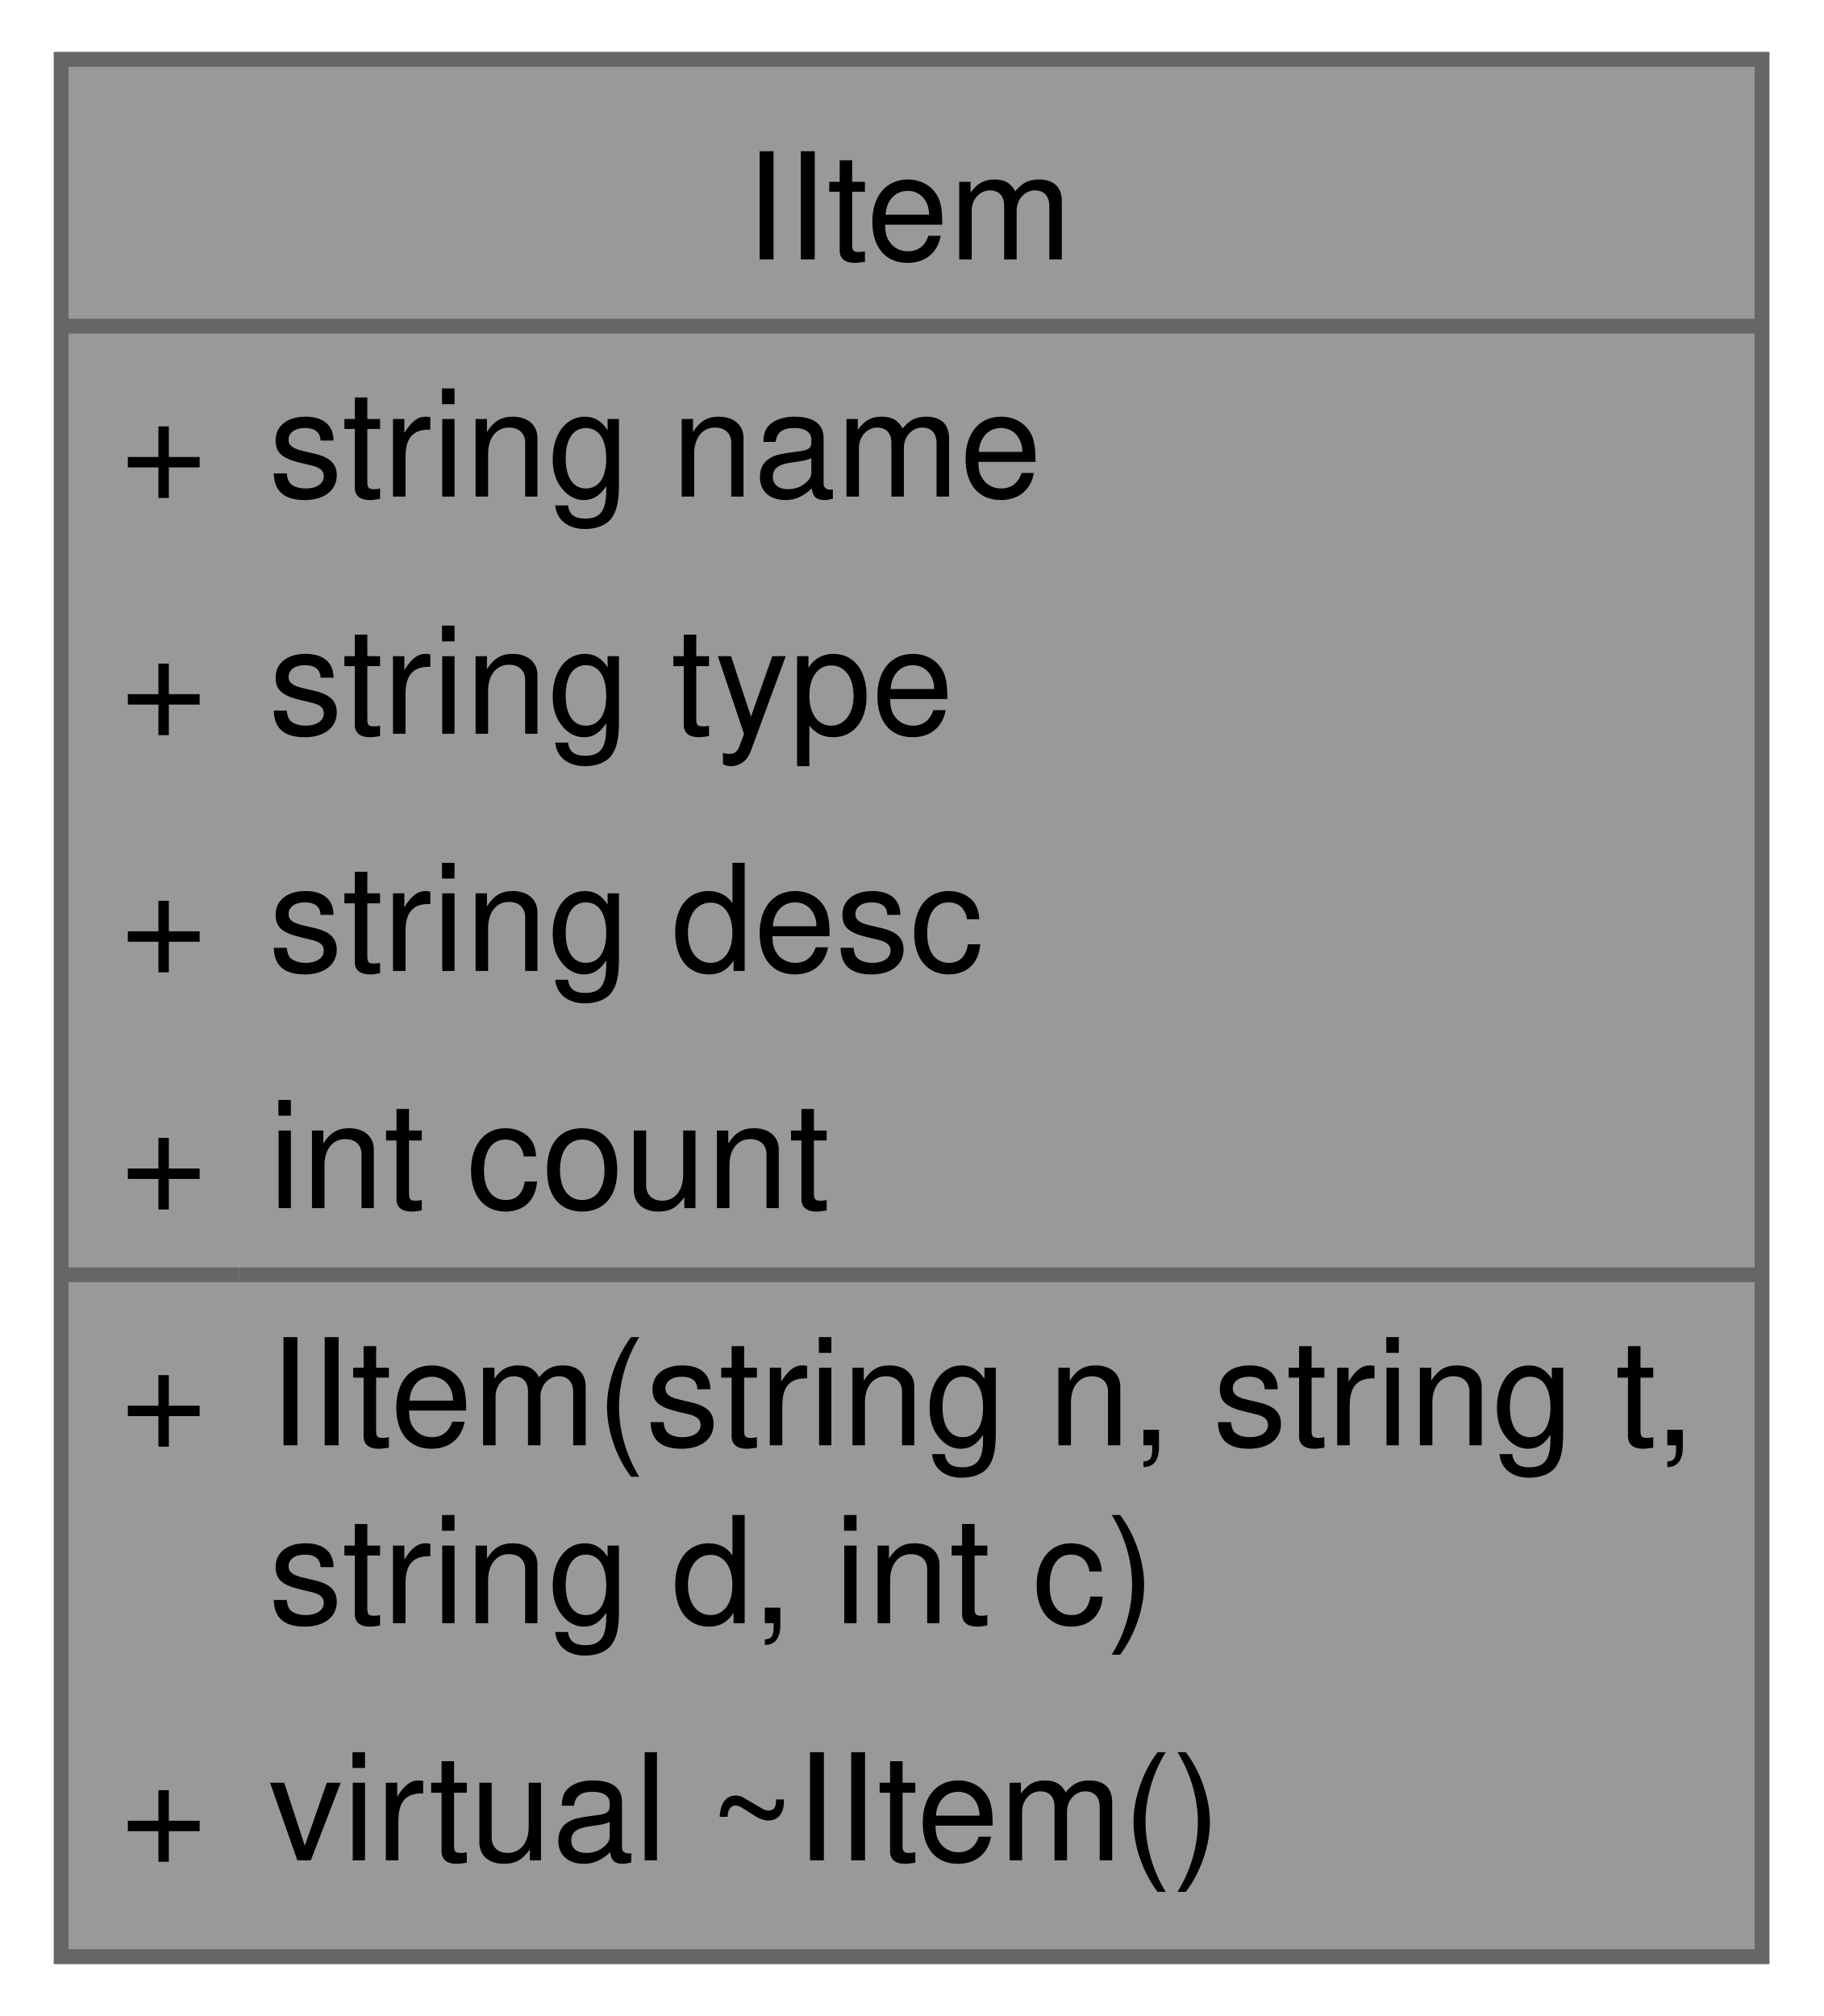
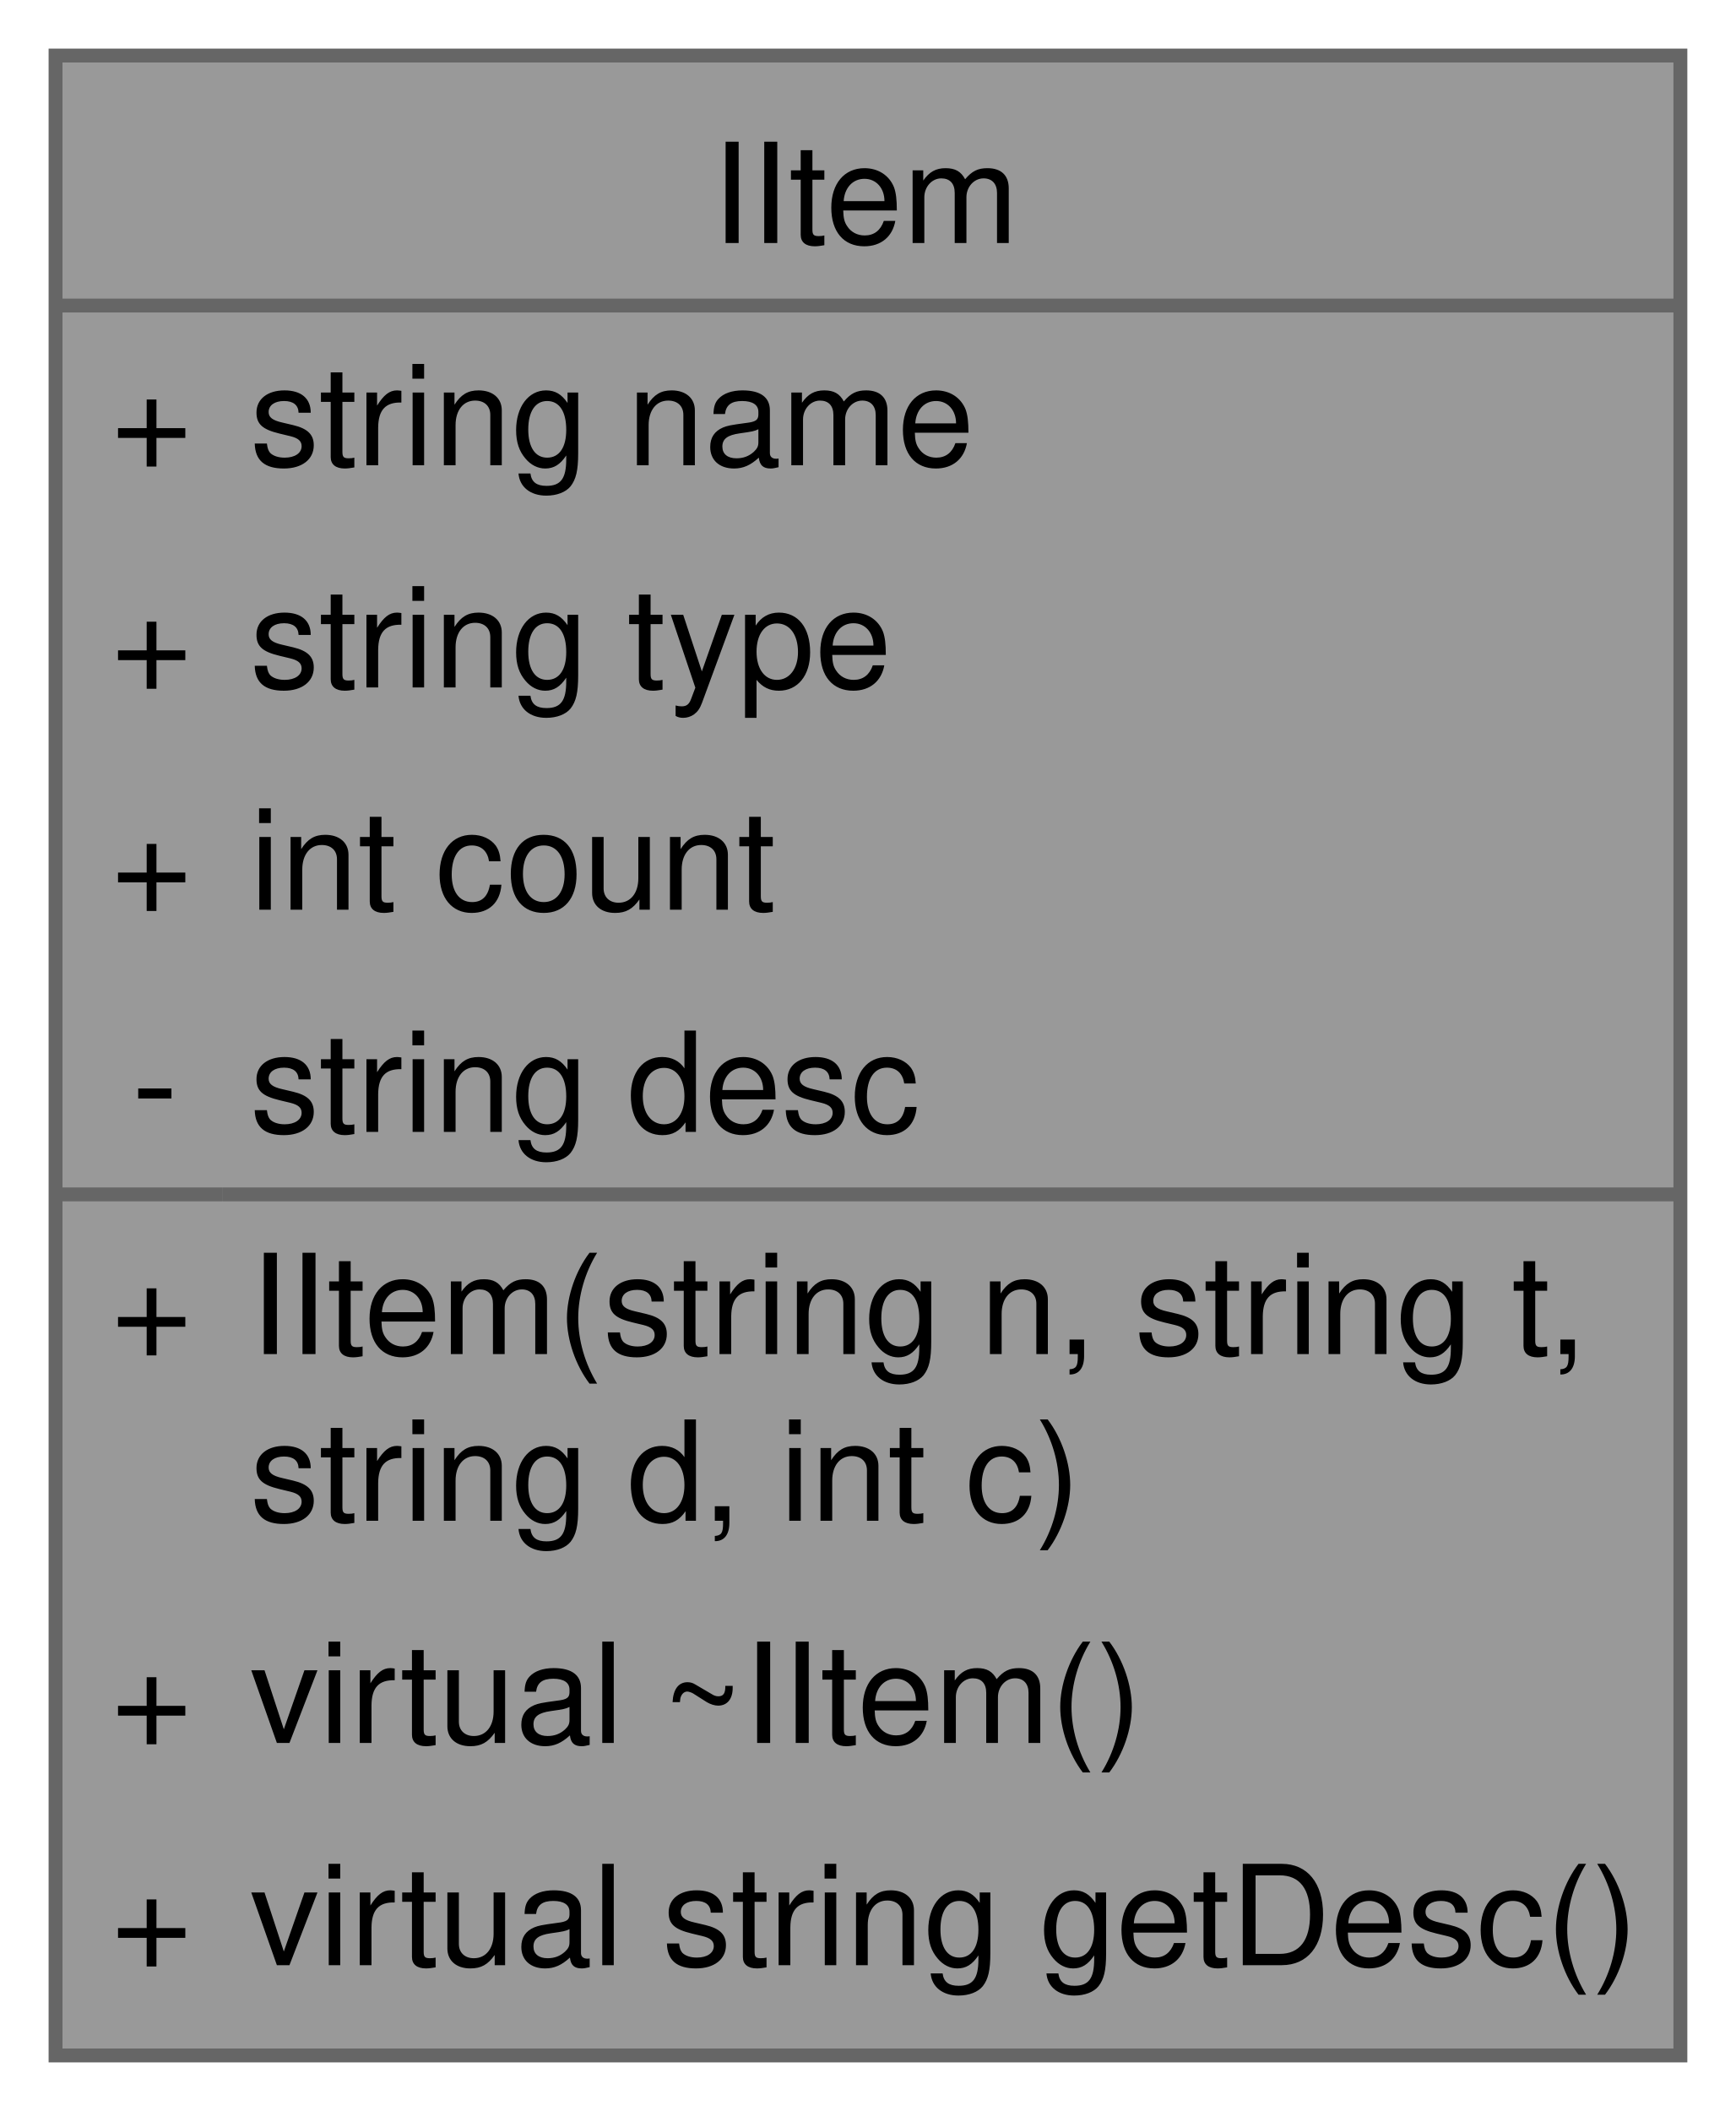
- <svg xmlns="http://www.w3.org/2000/svg" xmlns:xlink="http://www.w3.org/1999/xlink" width="123pt" height="136pt" viewBox="0.00 0.00 122.75 136.00">
-   <g id="graph0" class="graph" transform="scale(1 1) rotate(0) translate(4 132)">
+ <svg xmlns="http://www.w3.org/2000/svg" xmlns:xlink="http://www.w3.org/1999/xlink" width="125pt" height="152pt" viewBox="0.00 0.00 125.00 152.00">
+   <g id="graph0" class="graph" transform="scale(1 1) rotate(0) translate(4 148)">
    <g id="Node000001" class="node">
      <g id="a_Node000001">
        <a xlink:title="Base class for all items in the game.">
-           <polygon fill="#999999" stroke="none" points="114.75,-128 0,-128 0,0 114.75,0 114.75,-128" />
-           <text text-anchor="start" x="46.12" y="-114.5" font-family="Helvetica,sans-Serif" font-size="10.00">IItem</text>
+           <polygon fill="#999999" stroke="none" points="117,-144 0,-144 0,0 117,0 117,-144" />
+           <text text-anchor="start" x="47.25" y="-130.5" font-family="Helvetica,sans-Serif" font-size="10.00">IItem</text>
+           <text text-anchor="start" x="4" y="-114.5" font-family="Helvetica,sans-Serif" font-size="10.00">+</text>
+           <text text-anchor="start" x="14" y="-114.5" font-family="Helvetica,sans-Serif" font-size="10.00">string name</text>
          <text text-anchor="start" x="4" y="-98.5" font-family="Helvetica,sans-Serif" font-size="10.00">+</text>
-           <text text-anchor="start" x="14" y="-98.5" font-family="Helvetica,sans-Serif" font-size="10.00">string name</text>
+           <text text-anchor="start" x="14" y="-98.5" font-family="Helvetica,sans-Serif" font-size="10.00">string type</text>
          <text text-anchor="start" x="4" y="-82.5" font-family="Helvetica,sans-Serif" font-size="10.00">+</text>
-           <text text-anchor="start" x="14" y="-82.5" font-family="Helvetica,sans-Serif" font-size="10.00">string type</text>
-           <text text-anchor="start" x="4" y="-66.5" font-family="Helvetica,sans-Serif" font-size="10.00">+</text>
+           <text text-anchor="start" x="14" y="-82.5" font-family="Helvetica,sans-Serif" font-size="10.00">int count</text>
+           <text text-anchor="start" x="5.5" y="-66.5" font-family="Helvetica,sans-Serif" font-size="10.00">-</text>
          <text text-anchor="start" x="14" y="-66.5" font-family="Helvetica,sans-Serif" font-size="10.00">string desc</text>
          <text text-anchor="start" x="4" y="-50.5" font-family="Helvetica,sans-Serif" font-size="10.00">+</text>
-           <text text-anchor="start" x="14" y="-50.5" font-family="Helvetica,sans-Serif" font-size="10.00">int count</text>
-           <text text-anchor="start" x="4" y="-34.5" font-family="Helvetica,sans-Serif" font-size="10.00">+</text>
-           <text text-anchor="start" x="14" y="-34.5" font-family="Helvetica,sans-Serif" font-size="10.00">IItem(string n, string t,</text>
-           <text text-anchor="start" x="14" y="-22.5" font-family="Helvetica,sans-Serif" font-size="10.00"> string d, int c)</text>
+           <text text-anchor="start" x="14" y="-50.5" font-family="Helvetica,sans-Serif" font-size="10.00">IItem(string n, string t,</text>
+           <text text-anchor="start" x="14" y="-38.5" font-family="Helvetica,sans-Serif" font-size="10.00"> string d, int c)</text>
+           <text text-anchor="start" x="4" y="-22.5" font-family="Helvetica,sans-Serif" font-size="10.00">+</text>
+           <text text-anchor="start" x="14" y="-22.5" font-family="Helvetica,sans-Serif" font-size="10.00">virtual ~IItem()</text>
          <text text-anchor="start" x="4" y="-6.5" font-family="Helvetica,sans-Serif" font-size="10.00">+</text>
-           <text text-anchor="start" x="14" y="-6.5" font-family="Helvetica,sans-Serif" font-size="10.00">virtual ~IItem()</text>
-           <polygon fill="#666666" stroke="#666666" points="0,-110 0,-110 114.75,-110 114.75,-110 0,-110" />
-           <polygon fill="#666666" stroke="#666666" points="0,-46 0,-46 12,-46 12,-46 0,-46" />
-           <polygon fill="#666666" stroke="#666666" points="12,-46 12,-46 114.75,-46 114.75,-46 12,-46" />
-           <polygon fill="none" stroke="#666666" points="0,0 0,-128 114.75,-128 114.75,0 0,0" />
+           <text text-anchor="start" x="14" y="-6.5" font-family="Helvetica,sans-Serif" font-size="10.00">virtual string getDesc()</text>
+           <polygon fill="#666666" stroke="#666666" points="0,-126 0,-126 117,-126 117,-126 0,-126" />
+           <polygon fill="#666666" stroke="#666666" points="0,-62 0,-62 12,-62 12,-62 0,-62" />
+           <polygon fill="#666666" stroke="#666666" points="12,-62 12,-62 117,-62 117,-62 12,-62" />
+           <polygon fill="none" stroke="#666666" points="0,0 0,-144 117,-144 117,0 0,0" />
        </a>
      </g>
    </g>
  </g>
</svg>
